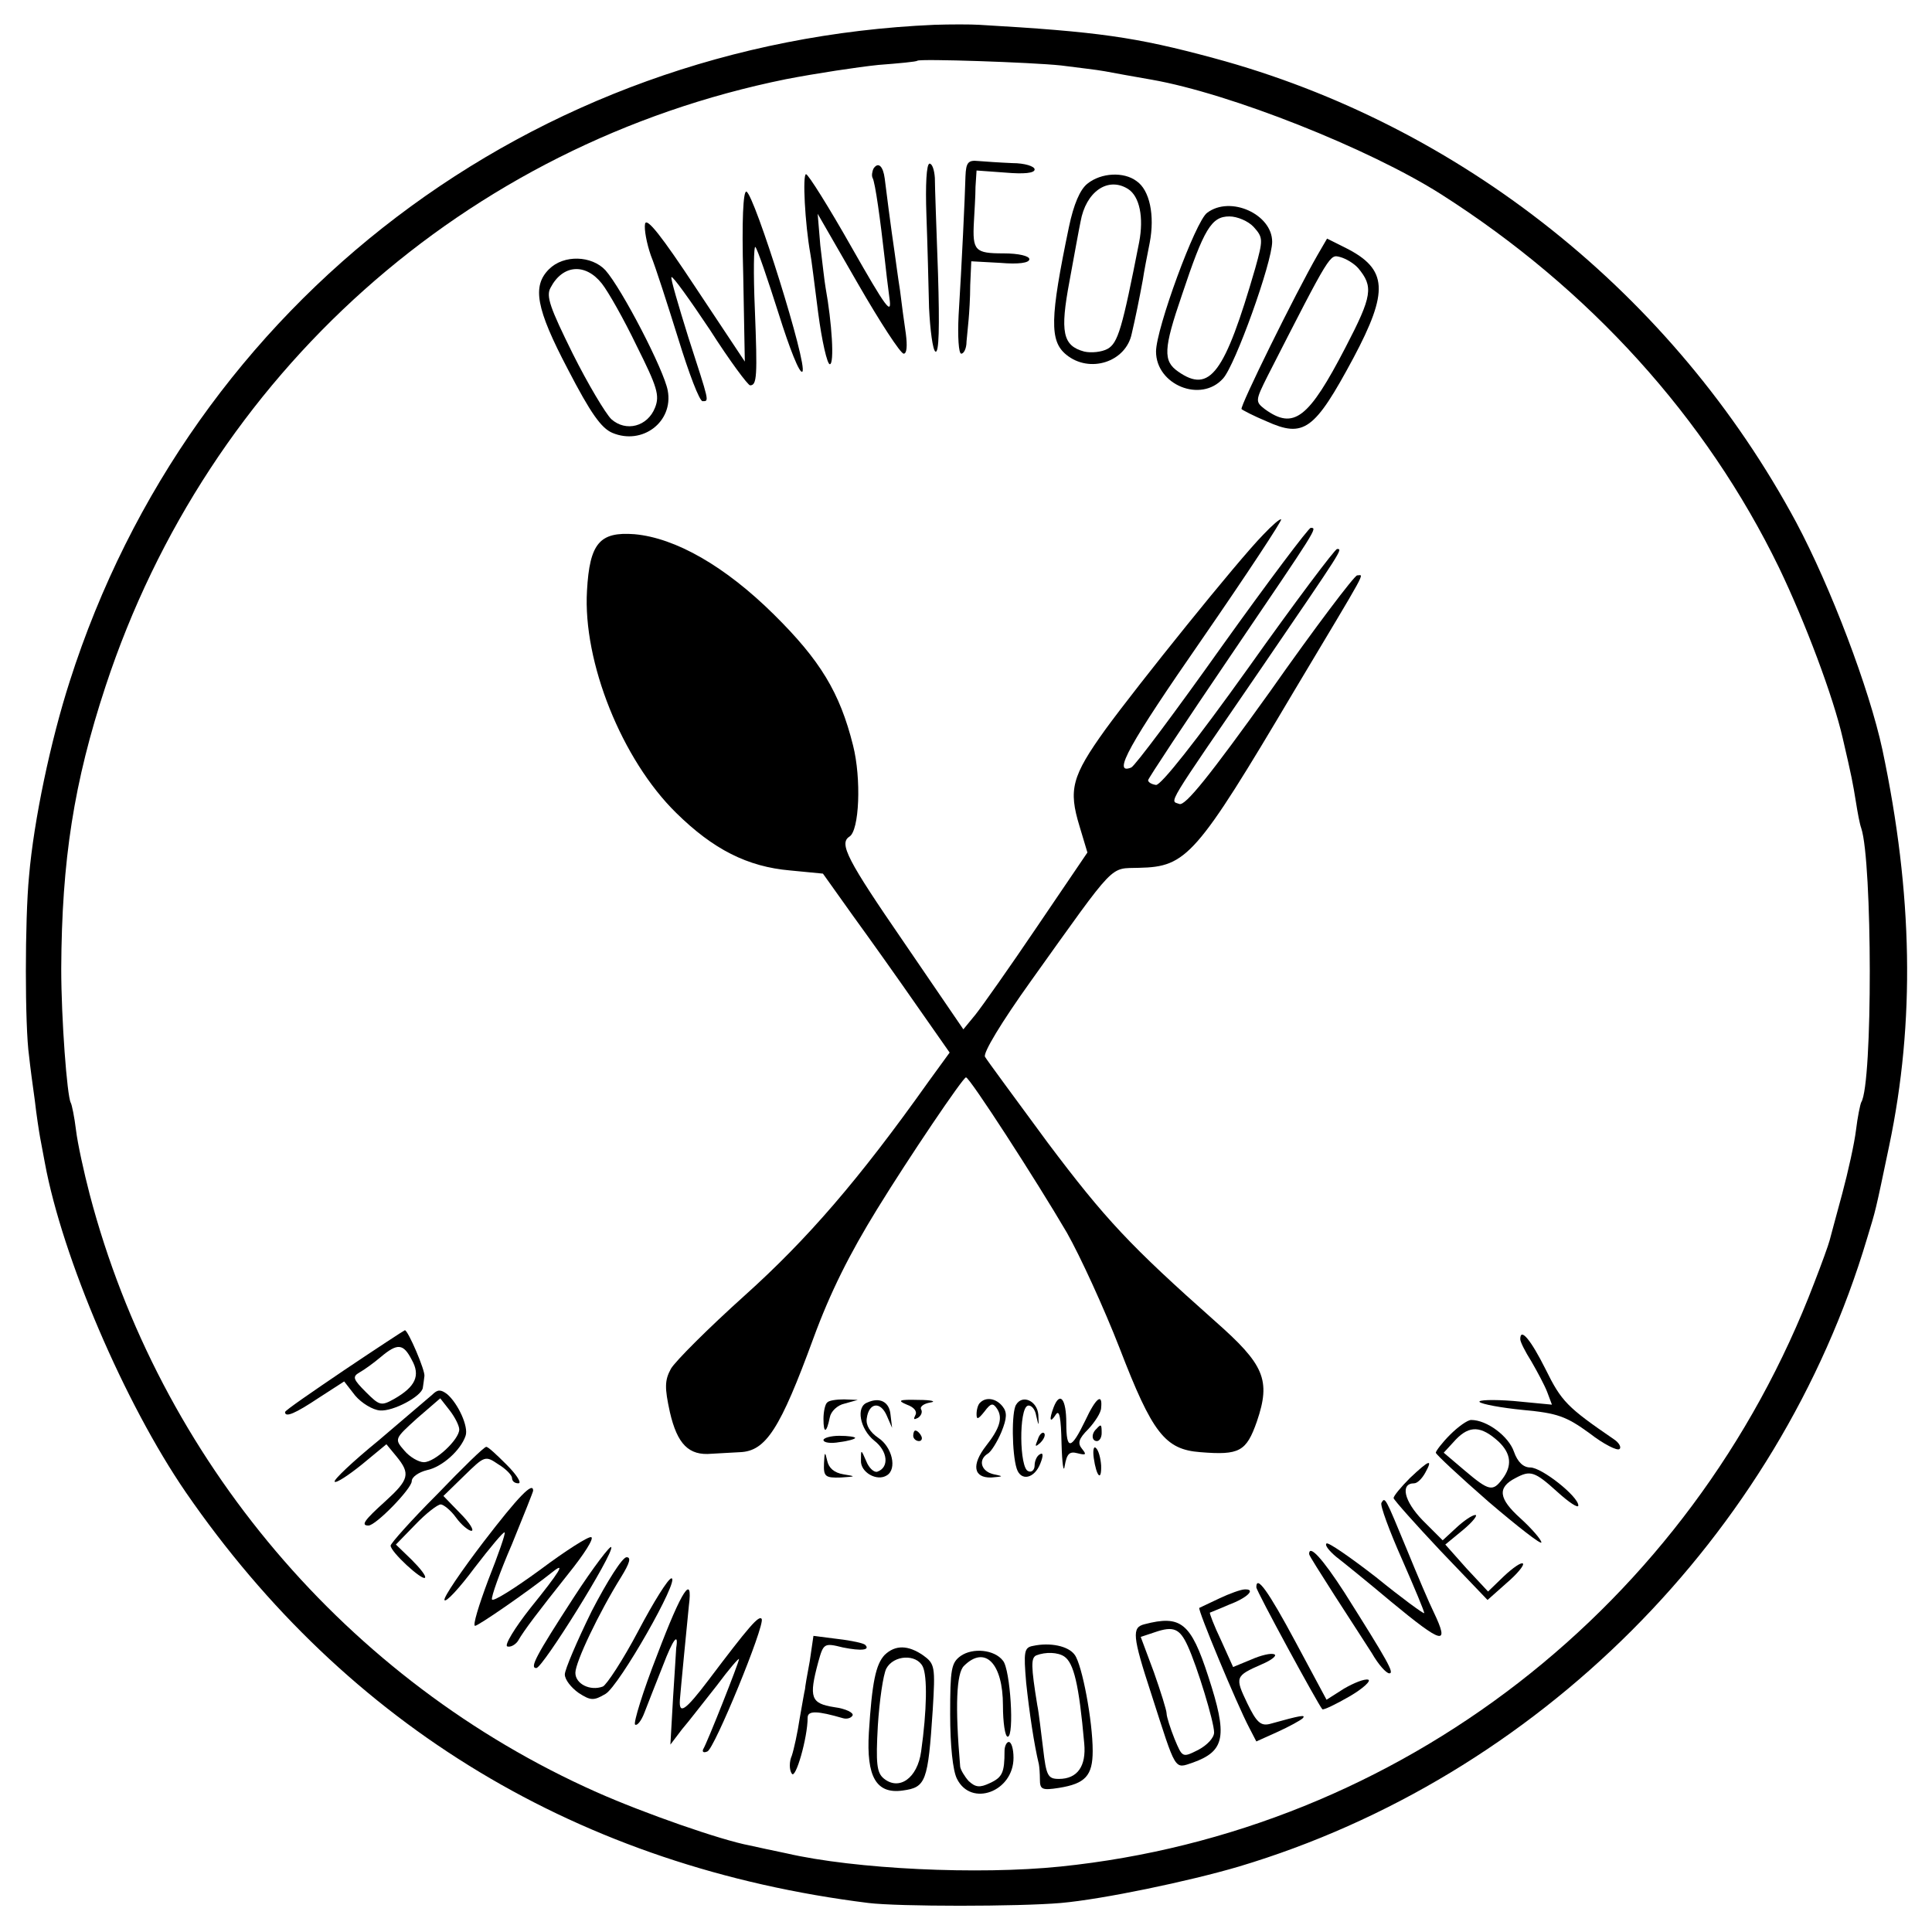
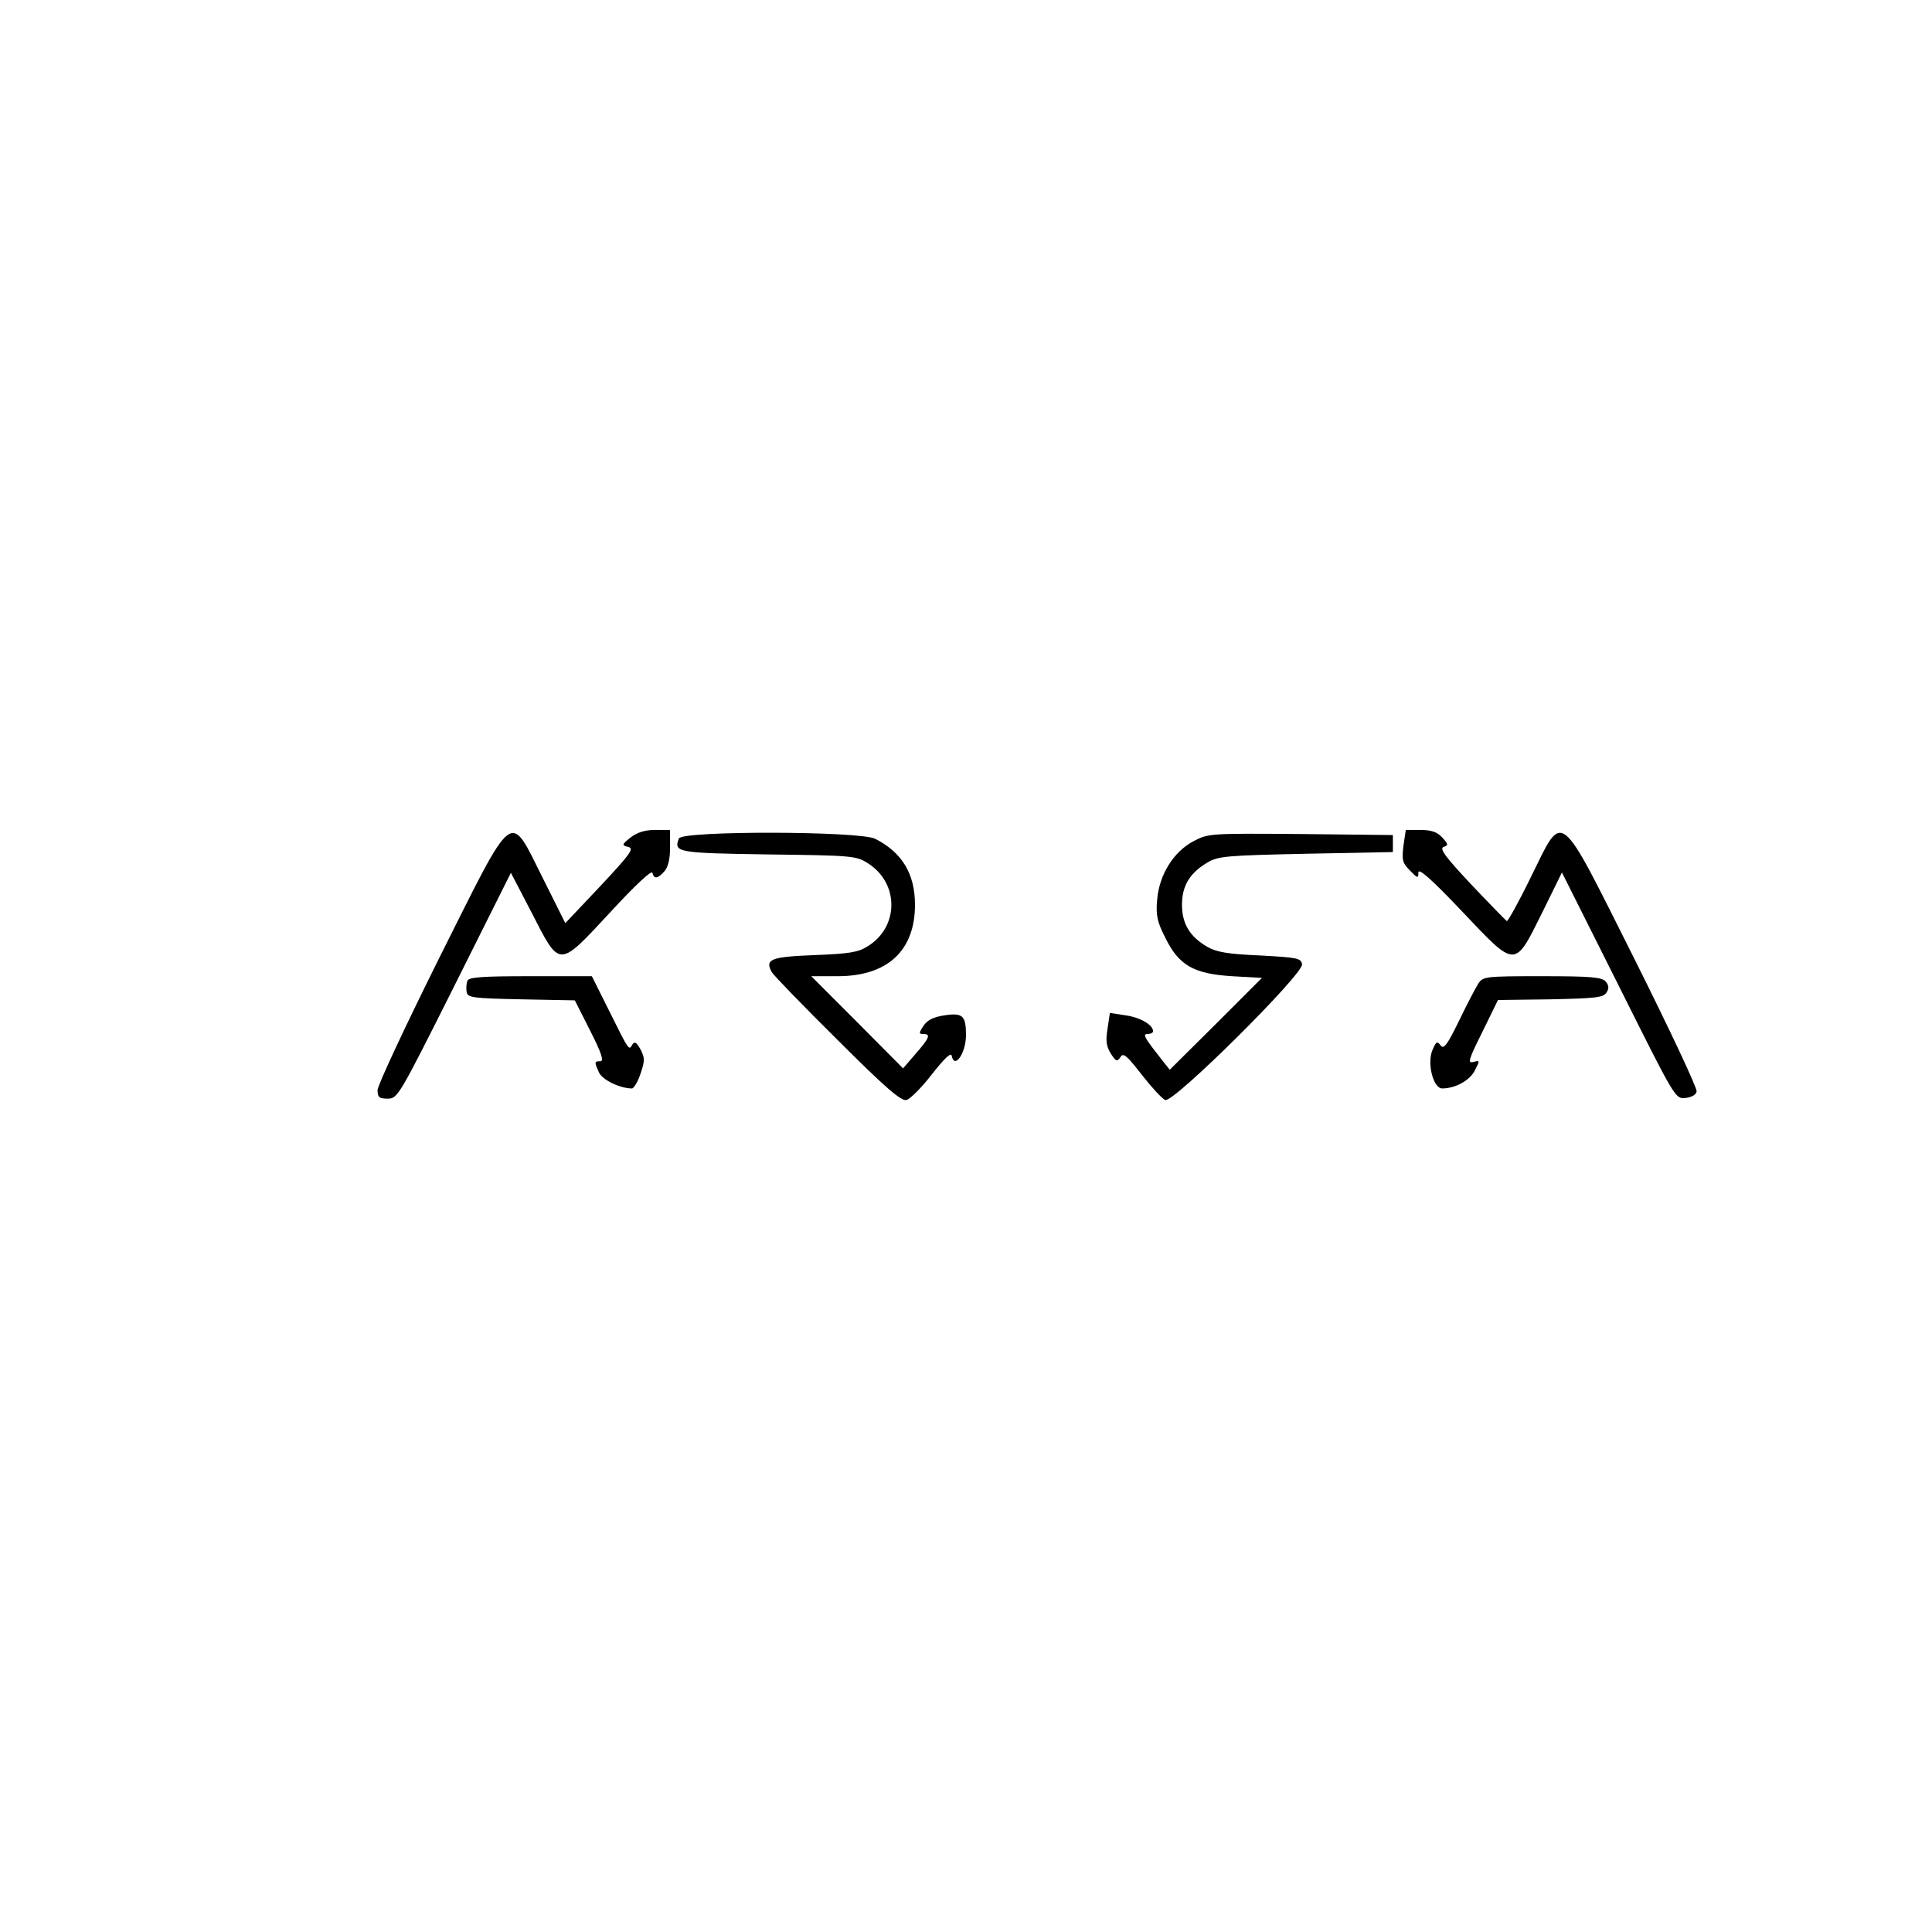
- <svg xmlns="http://www.w3.org/2000/svg" version="1.0" width="366pt" height="366pt" viewBox="0 0 366 366" preserveAspectRatio="xMidYMid meet">
-   <g transform="translate(0,366) scale(0.1,-0.1)" fill="#000000" stroke="none">
-     <path d="M1770 3613 c-762 -33 -1408 -523 -1638 -1244 -36 -112 -68 -263 -77 -369 -8 -82 -8 -284 0 -340 2 -19 7 -57 11 -85 3 -27 8 -59 10 -70 2 -11 6 -32 9 -48 33 -179 151 -455 267 -624 306 -444 747 -710 1293 -778 57 -7 284 -7 365 0 79 7 242 41 337 69 565 169 1022 626 1190 1190 17 56 15 47 42 176 49 234 45 476 -13 750 -25 116 -98 308 -163 430 -232 432 -636 754 -1104 880 -148 40 -219 50 -444 63 -16 1 -55 1 -85 0z m240 -77 c30 -4 67 -8 83 -11 15 -3 55 -10 89 -16 148 -26 411 -130 548 -217 281 -179 502 -423 640 -707 50 -104 103 -245 121 -324 17 -73 19 -84 25 -121 3 -19 7 -41 10 -49 21 -63 22 -484 0 -519 -2 -4 -7 -28 -10 -53 -3 -25 -15 -79 -26 -120 -11 -41 -22 -81 -24 -89 -2 -8 -15 -44 -29 -80 -233 -612 -785 -1040 -1428 -1106 -156 -16 -389 -5 -519 25 -25 5 -56 12 -70 15 -54 10 -200 61 -290 101 -472 210 -828 630 -960 1132 -11 42 -23 97 -26 122 -3 25 -8 49 -10 52 -7 13 -18 159 -18 254 1 206 24 353 84 535 195 592 682 1027 1289 1150 57 11 136 23 175 27 39 3 72 6 74 8 5 4 215 -3 272 -9z" />
-     <path d="M1829 3326 c-1 -39 -7 -167 -13 -263 -2 -40 0 -73 5 -73 5 0 10 10 10 23 1 12 3 31 4 42 1 11 3 40 3 65 l2 45 55 -3 c35 -3 55 0 55 7 0 6 -20 11 -49 11 -54 0 -59 5 -56 60 1 19 3 49 3 66 l2 31 55 -4 c35 -3 55 -1 55 6 0 6 -19 12 -42 12 -24 1 -53 3 -65 4 -19 2 -23 -3 -24 -29z" />
-     <path d="M1655 3341 c-3 -6 -4 -14 -2 -18 5 -8 15 -82 23 -153 2 -19 6 -53 9 -75 5 -34 -6 -19 -72 97 -43 76 -82 138 -86 138 -7 0 -2 -94 8 -150 2 -9 8 -59 15 -113 7 -53 17 -97 22 -97 9 0 4 79 -8 145 -2 11 -6 47 -10 80 l-5 60 76 -132 c42 -73 81 -133 87 -133 6 0 7 15 4 38 -3 20 -8 57 -11 82 -4 25 -8 56 -10 70 -7 47 -17 125 -19 142 -3 23 -12 32 -21 19z" />
-     <path d="M1755 3253 c2 -54 4 -133 5 -176 2 -42 7 -80 12 -83 7 -4 8 47 5 147 -3 85 -6 166 -6 182 -1 15 -5 27 -10 27 -6 0 -8 -41 -6 -97z" />
-     <path d="M2060 3312 c-14 -11 -26 -39 -35 -82 -36 -173 -37 -216 -5 -242 44 -36 113 -14 124 40 7 30 14 64 21 102 2 14 8 45 13 70 10 52 0 100 -25 117 -24 18 -67 16 -93 -5z m77 -10 c22 -14 30 -54 21 -101 -32 -163 -40 -191 -60 -202 -11 -6 -31 -8 -44 -5 -41 11 -46 37 -28 133 9 49 18 99 21 113 10 57 52 86 90 62z" />
-     <path d="M1408 3138 l3 -163 -93 140 c-64 97 -93 134 -96 121 -2 -10 3 -37 11 -60 9 -22 32 -94 52 -158 20 -65 40 -118 46 -118 13 0 13 -3 -27 121 -19 61 -34 112 -32 114 2 3 35 -43 73 -100 37 -58 72 -105 76 -105 13 0 14 17 9 144 -3 69 -2 122 1 118 4 -4 23 -60 44 -126 21 -67 40 -115 45 -110 11 11 -91 336 -106 341 -6 2 -9 -54 -6 -159z" />
-     <path d="M2287 3257 c-22 -15 -97 -220 -97 -263 0 -63 85 -98 127 -51 23 25 93 220 93 259 0 52 -79 88 -123 55z m88 -27 c18 -20 18 -24 3 -78 -58 -200 -86 -238 -146 -196 -29 20 -28 43 7 145 42 126 56 149 90 149 15 0 36 -9 46 -20z" />
-     <path d="M2496 3177 c-42 -73 -148 -288 -144 -292 2 -2 23 -13 47 -23 71 -32 91 -18 165 120 67 126 65 168 -14 208 l-36 18 -18 -31z m77 -25 c29 -35 27 -52 -24 -150 -70 -135 -98 -157 -153 -117 -18 14 -18 16 5 62 121 237 118 231 138 226 11 -3 26 -12 34 -21z" />
-     <path d="M1040 3150 c-32 -32 -25 -74 36 -190 43 -83 63 -111 84 -120 57 -24 116 21 105 80 -7 39 -87 193 -118 228 -26 28 -79 30 -107 2z m100 -27 c12 -15 42 -68 66 -118 39 -78 44 -94 35 -117 -14 -36 -55 -47 -83 -22 -11 11 -44 66 -73 124 -43 87 -51 109 -42 125 23 44 66 47 97 8z" />
-     <path d="M2393 2647 c-49 -50 -237 -284 -299 -369 -64 -89 -70 -114 -49 -183 l15 -50 -95 -140 c-52 -77 -105 -152 -117 -167 l-23 -28 -112 164 c-108 157 -124 188 -104 201 19 11 23 110 7 173 -25 100 -62 161 -150 248 -92 91 -186 145 -264 152 -66 5 -85 -17 -90 -107 -8 -135 66 -320 169 -421 70 -69 135 -102 216 -109 l62 -6 57 -80 c32 -44 86 -120 120 -169 l63 -90 -40 -55 c-132 -186 -230 -299 -348 -405 -69 -62 -132 -125 -140 -139 -12 -22 -12 -36 -2 -82 14 -61 36 -83 79 -79 15 1 39 2 54 3 49 2 76 44 139 216 32 87 68 159 121 245 59 96 163 250 168 249 7 0 133 -195 191 -294 25 -44 70 -142 100 -219 62 -161 86 -192 153 -197 74 -6 87 1 107 58 27 79 14 108 -79 190 -161 143 -208 193 -317 338 -61 83 -115 156 -119 163 -4 7 30 64 88 145 163 228 147 211 204 213 90 2 108 22 293 334 144 241 133 220 120 220 -5 0 -80 -99 -165 -220 -114 -159 -161 -218 -172 -213 -18 7 -29 -12 156 258 155 227 154 225 143 225 -4 0 -80 -101 -168 -225 -100 -140 -166 -223 -175 -222 -8 1 -15 5 -15 9 0 3 70 109 155 234 167 246 166 244 153 244 -4 0 -80 -101 -168 -224 -88 -124 -165 -227 -172 -230 -37 -15 -4 44 134 243 85 123 152 225 150 227 -2 2 -17 -11 -34 -29z" />
-     <path d="M653 1065 c-62 -42 -113 -77 -113 -80 0 -11 19 -3 64 27 l48 31 21 -27 c12 -14 33 -27 47 -28 25 -2 79 27 81 43 1 5 2 15 3 22 2 10 -31 87 -37 87 -1 0 -53 -34 -114 -75z m127 19 c17 -30 7 -51 -33 -74 -25 -14 -28 -13 -54 13 -24 24 -26 29 -12 37 9 5 27 18 40 29 32 27 43 26 59 -5z" />
-     <path d="M2880 1123 c0 -5 9 -23 21 -42 11 -19 25 -45 30 -58 l9 -24 -73 7 c-39 3 -68 2 -64 -2 4 -4 41 -11 82 -15 65 -6 82 -12 126 -44 27 -21 53 -34 57 -30 4 3 -1 12 -10 18 -89 61 -100 72 -130 133 -28 56 -48 80 -48 57z" />
-     <path d="M819 1018 c-8 -7 -54 -46 -102 -87 -49 -40 -86 -75 -83 -78 3 -3 26 12 52 33 l46 38 19 -23 c27 -33 24 -44 -21 -85 -40 -36 -47 -46 -32 -46 14 0 82 70 82 84 0 8 13 17 29 21 29 6 64 38 73 65 6 17 -14 61 -35 79 -12 9 -18 9 -28 -1z m51 -66 c0 -19 -46 -62 -67 -62 -10 0 -27 10 -37 22 -19 22 -19 22 24 61 l44 38 18 -23 c10 -13 18 -29 18 -36z" />
-     <path d="M1567 1003 c-4 -3 -7 -18 -7 -31 0 -29 6 -27 12 3 2 11 14 23 28 26 l25 7 -26 1 c-14 0 -29 -2 -32 -6z" />
-     <path d="M1643 1003 c-22 -8 -14 -50 13 -72 26 -20 29 -51 6 -59 -6 -2 -16 7 -21 20 -10 23 -10 23 -10 1 -1 -22 30 -40 49 -28 20 12 10 54 -16 71 -16 11 -24 24 -22 37 4 30 26 33 38 5 l10 -23 -3 25 c-2 24 -20 34 -44 23z" />
-     <path d="M1718 999 c14 -5 20 -13 16 -20 -4 -8 -3 -9 5 -5 6 4 9 11 6 16 -3 5 5 11 17 13 13 2 3 5 -22 5 -37 1 -41 -1 -22 -9z" />
-     <path d="M1857 1003 c-4 -3 -7 -13 -7 -22 0 -11 3 -10 15 5 12 16 16 17 24 5 11 -17 5 -37 -21 -70 -28 -36 -24 -61 10 -60 23 2 24 2 5 6 -24 5 -31 27 -12 39 6 3 18 22 26 41 11 27 11 38 2 49 -12 15 -31 18 -42 7z" />
-     <path d="M1925 999 c-9 -13 -8 -93 1 -121 8 -25 34 -19 45 10 6 15 5 21 -1 17 -6 -3 -10 -13 -10 -21 0 -9 -6 -14 -12 -11 -17 5 -18 119 -1 124 6 2 14 -6 16 -19 5 -21 5 -21 4 2 -2 26 -30 39 -42 19z" />
-     <path d="M1996 994 c-9 -24 -7 -31 4 -14 7 11 10 -6 11 -55 1 -38 4 -57 6 -42 4 23 9 28 24 24 16 -4 18 -3 9 8 -9 11 -7 19 12 38 12 13 24 31 24 40 3 29 -10 19 -30 -24 -27 -56 -36 -57 -36 -5 0 46 -12 61 -24 30z" />
-     <path d="M2747 942 c-15 -15 -27 -31 -27 -34 0 -3 45 -45 100 -93 55 -47 100 -82 100 -77 0 5 -18 26 -40 46 -41 37 -44 58 -9 76 28 15 36 13 79 -26 22 -20 40 -32 40 -26 0 17 -69 72 -91 72 -13 0 -24 10 -31 30 -10 29 -51 60 -81 60 -7 0 -25 -13 -40 -28z m92 -13 c24 -23 26 -46 7 -71 -18 -24 -25 -23 -71 16 l-40 34 23 25 c26 27 48 26 81 -4z" />
-     <path d="M2077 953 c-10 -9 -9 -23 1 -23 5 0 9 7 9 15 0 17 -1 18 -10 8z" />
-     <path d="M1730 940 c0 -5 5 -10 11 -10 5 0 7 5 4 10 -3 6 -8 10 -11 10 -2 0 -4 -4 -4 -10z" />
-     <path d="M1966 933 c-6 -14 -5 -15 5 -6 7 7 10 15 7 18 -3 3 -9 -2 -12 -12z" />
-     <path d="M1560 932 c0 -5 14 -7 30 -4 17 2 30 6 30 8 0 2 -13 4 -30 4 -16 0 -30 -4 -30 -8z" />
-     <path d="M828 829 c-49 -49 -88 -93 -88 -97 0 -12 59 -66 65 -61 3 3 -9 18 -25 34 l-30 29 37 38 c20 21 42 38 48 38 5 0 19 -11 29 -25 10 -14 24 -25 29 -25 6 0 -3 15 -21 33 l-32 33 39 38 c39 38 40 39 65 22 15 -9 26 -21 26 -26 0 -6 5 -10 12 -10 7 0 -3 16 -22 35 -19 19 -36 35 -39 34 -4 0 -45 -40 -93 -90z" />
-     <path d="M2072 898 c5 -35 15 -46 14 -14 -1 14 -5 29 -10 33 -4 4 -6 -4 -4 -19z" />
-     <path d="M1561 888 c-1 -25 2 -28 32 -27 29 2 29 2 5 6 -18 3 -28 12 -31 26 -4 18 -5 17 -6 -5z" />
-     <path d="M2671 860 c-17 -17 -31 -34 -31 -38 1 -4 41 -49 89 -100 l89 -93 36 32 c20 17 34 34 31 37 -3 3 -19 -8 -36 -24 l-30 -29 -41 44 -40 45 34 28 c18 15 28 28 23 28 -6 0 -22 -11 -36 -24 l-26 -24 -38 38 c-35 36 -43 70 -16 70 6 0 15 9 21 20 15 27 8 25 -29 -10z" />
-     <path d="M916 739 c-42 -55 -76 -105 -74 -110 2 -6 28 22 57 61 30 39 55 69 57 67 2 -2 -12 -42 -31 -90 -18 -48 -30 -87 -25 -87 6 0 99 64 148 103 24 19 12 -1 -43 -69 -30 -38 -50 -71 -44 -73 6 -2 15 3 20 10 12 21 38 55 96 128 29 36 49 67 43 69 -5 2 -49 -26 -97 -62 -48 -35 -89 -61 -91 -56 -2 4 15 52 38 105 22 54 40 99 40 101 0 18 -28 -11 -94 -97z" />
-     <path d="M2617 813 c-3 -4 15 -53 39 -107 24 -55 43 -100 42 -102 -2 -1 -43 29 -91 68 -49 38 -91 67 -94 64 -4 -3 5 -14 18 -25 13 -10 60 -48 104 -85 98 -81 112 -85 81 -20 -8 16 -31 70 -51 119 -41 99 -41 100 -48 88z" />
-     <path d="M1087 634 c-72 -111 -84 -134 -71 -134 12 0 147 217 142 229 -1 5 -34 -38 -71 -95z" />
-     <path d="M2480 716 c0 -3 22 -37 48 -78 26 -40 58 -90 71 -110 12 -21 27 -38 33 -38 10 0 -3 23 -85 153 -42 65 -67 92 -67 73z" />
-     <path d="M1121 608 c-28 -57 -51 -111 -51 -120 0 -10 12 -25 26 -35 23 -15 29 -15 51 -2 26 15 142 219 125 219 -6 0 -34 -45 -63 -100 -29 -55 -60 -102 -67 -105 -24 -9 -52 5 -52 26 0 20 44 113 87 182 16 26 19 37 10 37 -8 0 -37 -46 -66 -102z" />
-     <path d="M2380 653 c0 -7 117 -222 125 -231 2 -2 25 9 51 24 26 15 42 30 36 32 -7 2 -27 -6 -46 -17 l-33 -21 -59 110 c-52 97 -74 127 -74 103z" />
-     <path d="M1245 525 c-27 -69 -45 -128 -42 -132 4 -3 12 7 18 23 6 16 22 56 35 89 19 50 30 64 25 33 0 -4 -3 -46 -6 -95 l-5 -88 22 29 c13 15 42 53 66 83 23 31 42 53 42 50 0 -6 -60 -158 -68 -171 -2 -5 1 -7 8 -4 13 4 109 238 103 251 -5 8 -24 -14 -101 -116 -44 -58 -56 -66 -54 -37 1 14 14 149 17 178 8 62 -13 31 -60 -93z" />
-     <path d="M2310 632 c-19 -9 -36 -17 -38 -18 -4 -2 71 -182 94 -226 l14 -27 40 18 c22 10 44 22 48 26 6 7 -2 6 -63 -11 -17 -4 -25 4 -42 39 -24 50 -23 52 27 74 19 8 30 17 24 19 -6 3 -26 -2 -44 -10 l-34 -14 -23 51 c-13 27 -22 51 -21 52 2 1 18 7 36 15 35 13 52 30 30 29 -7 0 -29 -8 -48 -17z" />
-     <path d="M2168 583 c-24 -6 -23 -22 13 -132 48 -149 43 -142 79 -130 61 22 66 50 29 163 -33 102 -52 117 -121 99z m82 -41 c18 -39 50 -144 50 -164 0 -10 -13 -24 -30 -33 -30 -15 -30 -15 -45 21 -8 20 -15 42 -15 48 0 6 -11 41 -24 78 l-25 67 27 9 c35 12 47 7 62 -26z" />
-     <path d="M1534 513 c-5 -26 -9 -50 -9 -53 -1 -3 -5 -27 -10 -55 -4 -27 -11 -59 -15 -71 -5 -11 -5 -27 0 -34 7 -12 30 68 30 106 0 14 19 13 67 -1 7 -2 15 0 18 5 3 5 -12 13 -35 16 -44 7 -48 18 -30 85 10 36 11 37 47 28 35 -7 52 -5 42 5 -3 3 -25 8 -51 11 l-47 6 -7 -48z" />
-     <path d="M1957 542 c-17 -3 -18 -11 -13 -70 6 -56 15 -117 24 -154 1 -5 2 -18 2 -29 0 -19 4 -21 36 -16 50 8 64 23 64 70 0 57 -20 163 -34 182 -12 17 -47 24 -79 17z m59 -20 c18 -12 28 -52 38 -165 4 -43 -13 -67 -48 -67 -21 0 -24 6 -30 58 -4 31 -8 68 -11 82 -12 74 -12 89 -2 94 18 7 41 6 53 -2z" />
-     <path d="M1676 525 c-17 -18 -24 -52 -30 -147 -5 -84 14 -117 64 -110 44 6 48 16 57 153 5 82 4 87 -18 103 -29 20 -53 20 -73 1z m72 -22 c9 -18 8 -83 -3 -161 -7 -51 -42 -75 -71 -51 -13 11 -15 28 -11 100 3 47 10 96 16 108 14 26 57 28 69 4z" />
-     <path d="M1820 523 c-18 -13 -20 -25 -20 -111 0 -58 5 -107 13 -122 27 -54 107 -24 107 40 0 17 -4 30 -9 30 -4 0 -8 -8 -8 -17 0 -41 -4 -50 -28 -61 -19 -9 -27 -8 -40 4 -8 9 -15 21 -16 27 -10 116 -7 177 7 191 40 40 74 5 74 -75 0 -32 4 -59 9 -59 13 0 5 128 -9 144 -16 21 -57 25 -80 9z" />
+ <svg xmlns="http://www.w3.org/2000/svg" width="458pt" height="458pt" viewBox="0 0 458 458" version="1.1">
+   <g id="surface1">
+     <path style=" stroke:none;fill-rule:nonzero;fill:rgb(0%,0%,0%);fill-opacity:1;" d="M 149.496 198.52 C 147.398 200.215 147.316 200.375 148.93 200.777 C 150.383 201.102 149.574 202.309 142.32 210.051 L 134.012 218.84 L 128.691 208.195 C 120.629 192.148 122.242 190.941 104.18 226.984 C 96.117 243.191 89.504 257.301 89.504 258.43 C 89.504 260.125 89.906 260.445 91.922 260.445 C 94.262 260.445 94.582 259.883 107.727 233.676 L 121.113 206.906 L 126.109 216.5 C 132.805 229.562 132.32 229.562 144.738 216.18 C 150.543 209.891 154.496 206.18 154.656 206.906 C 155.059 208.438 155.863 208.359 157.477 206.582 C 158.363 205.617 158.848 203.68 158.848 200.938 L 158.848 196.746 L 155.301 196.746 C 152.883 196.746 151.109 197.312 149.496 198.52 Z M 149.496 198.52 " />
+     <path style=" stroke:none;fill-rule:nonzero;fill:rgb(0%,0%,0%);fill-opacity:1;" d="M 332.695 200.535 C 332.293 203.922 332.453 204.566 334.227 206.344 C 336.082 208.277 336.242 208.277 336.242 206.824 C 336.242 205.695 339.387 208.438 346.562 216.02 C 359.465 229.645 358.98 229.645 365.594 216.34 L 370.27 206.824 L 383.734 233.676 C 397.121 260.445 397.121 260.527 399.539 260.285 C 400.992 260.125 402.039 259.559 402.203 258.754 C 402.363 257.949 395.75 243.918 387.527 227.469 C 369.141 190.859 370.754 192.07 362.852 208.035 C 360.031 213.84 357.449 218.438 357.207 218.355 C 356.965 218.195 353.176 214.324 348.82 209.73 C 342.695 203.195 341.16 201.18 342.211 200.777 C 343.418 200.375 343.34 200.133 341.887 198.52 C 340.68 197.23 339.309 196.746 336.727 196.746 L 333.258 196.746 Z M 332.695 200.535 " />
+     <path style=" stroke:none;fill-rule:nonzero;fill:rgb(0%,0%,0%);fill-opacity:1;" d="M 160.945 198.762 C 159.656 202.066 160.461 202.23 182.07 202.551 C 201.746 202.793 202.957 202.875 205.617 204.566 C 213.195 209.246 213.195 219.727 205.695 224.324 C 203.438 225.773 201.262 226.098 193.039 226.418 C 182.715 226.824 181.266 227.387 182.957 230.453 C 183.359 231.176 190.375 238.434 198.52 246.496 C 210.051 258.027 213.68 261.094 214.891 260.77 C 215.777 260.527 218.52 257.785 220.938 254.641 C 223.922 250.852 225.453 249.398 225.613 250.289 C 226.258 253.512 228.918 249.805 229 245.531 C 229 240.773 228.273 240.047 223.922 240.691 C 221.258 241.094 219.809 241.82 218.922 243.191 C 217.793 244.887 217.793 245.125 218.922 245.125 C 220.695 245.125 220.371 246.016 217.066 249.805 L 214.082 253.27 L 203.195 242.305 L 192.312 231.418 L 198.602 231.418 C 210.375 231.418 216.906 225.371 216.906 214.484 C 216.906 207.148 213.84 202.066 207.473 198.844 C 203.762 196.988 161.672 196.906 160.945 198.762 Z M 160.945 198.762 " />
+     <path style=" stroke:none;fill-rule:nonzero;fill:rgb(0%,0%,0%);fill-opacity:1;" d="M 282.945 199.406 C 278.188 201.906 274.801 207.391 274.316 213.277 C 273.992 216.906 274.316 218.52 276.172 222.145 C 279.395 228.84 282.945 230.855 292.055 231.418 L 299.152 231.82 L 288.266 242.707 L 277.301 253.594 L 275.688 251.578 C 271.254 245.934 270.77 245.125 272.059 245.125 C 272.785 245.125 273.348 244.805 273.348 244.48 C 273.348 242.949 270.285 241.176 266.816 240.691 L 263.109 240.129 L 262.543 243.918 C 262.059 246.82 262.301 248.109 263.352 249.805 C 264.559 251.656 264.801 251.738 265.609 250.609 C 266.254 249.48 267.059 250.125 270.688 254.805 C 273.027 257.785 275.527 260.527 276.25 260.77 C 278.188 261.496 308.988 230.934 308.668 228.598 C 308.426 227.145 307.617 226.984 298.668 226.5 C 291.09 226.18 288.348 225.695 286.25 224.484 C 282.059 222.066 280.203 219 280.203 214.484 C 280.203 209.969 282.059 206.906 286.332 204.406 C 288.832 202.957 290.926 202.793 309.633 202.391 L 330.195 201.988 L 330.195 197.957 L 308.344 197.715 C 286.812 197.555 286.492 197.555 282.945 199.406 Z M 282.945 199.406 " />
+     <path style=" stroke:none;fill-rule:nonzero;fill:rgb(0%,0%,0%);fill-opacity:1;" d="M 110.789 232.547 C 110.551 233.191 110.469 234.402 110.629 235.207 C 110.871 236.5 112.082 236.66 123.613 236.902 L 136.27 237.145 L 139.898 244.32 C 142.641 249.723 143.207 251.578 142.32 251.578 C 140.867 251.578 140.867 251.738 141.996 254.238 C 142.801 256.012 146.996 258.027 149.816 258.027 C 150.223 258.027 151.188 256.496 151.832 254.562 C 152.883 251.496 152.883 250.77 151.832 248.754 C 150.867 247.062 150.461 246.82 149.898 247.625 C 149.094 249.078 149.172 249.238 144.414 239.645 L 140.305 231.418 L 125.789 231.418 C 113.855 231.418 111.113 231.66 110.789 232.547 Z M 110.789 232.547 " />
+     <path style=" stroke:none;fill-rule:nonzero;fill:rgb(0%,0%,0%);fill-opacity:1;" d="M 350.434 233.191 C 349.789 234.242 347.691 238.191 345.84 242.062 C 343.016 247.867 342.211 248.836 341.484 247.789 C 340.68 246.738 340.438 246.902 339.551 248.996 C 338.258 252.141 339.789 258.027 341.887 258.027 C 344.953 258.027 348.418 256.172 349.629 253.754 C 350.836 251.418 350.836 251.336 349.305 251.738 C 347.855 252.141 348.098 251.254 351.402 244.645 L 355.109 237.062 L 367.609 236.902 C 378.172 236.66 380.109 236.5 380.832 235.289 C 381.48 234.32 381.398 233.598 380.672 232.711 C 379.785 231.66 377.367 231.418 365.594 231.418 C 351.965 231.418 351.562 231.5 350.434 233.191 Z M 350.434 233.191 " />
  </g>
</svg>
